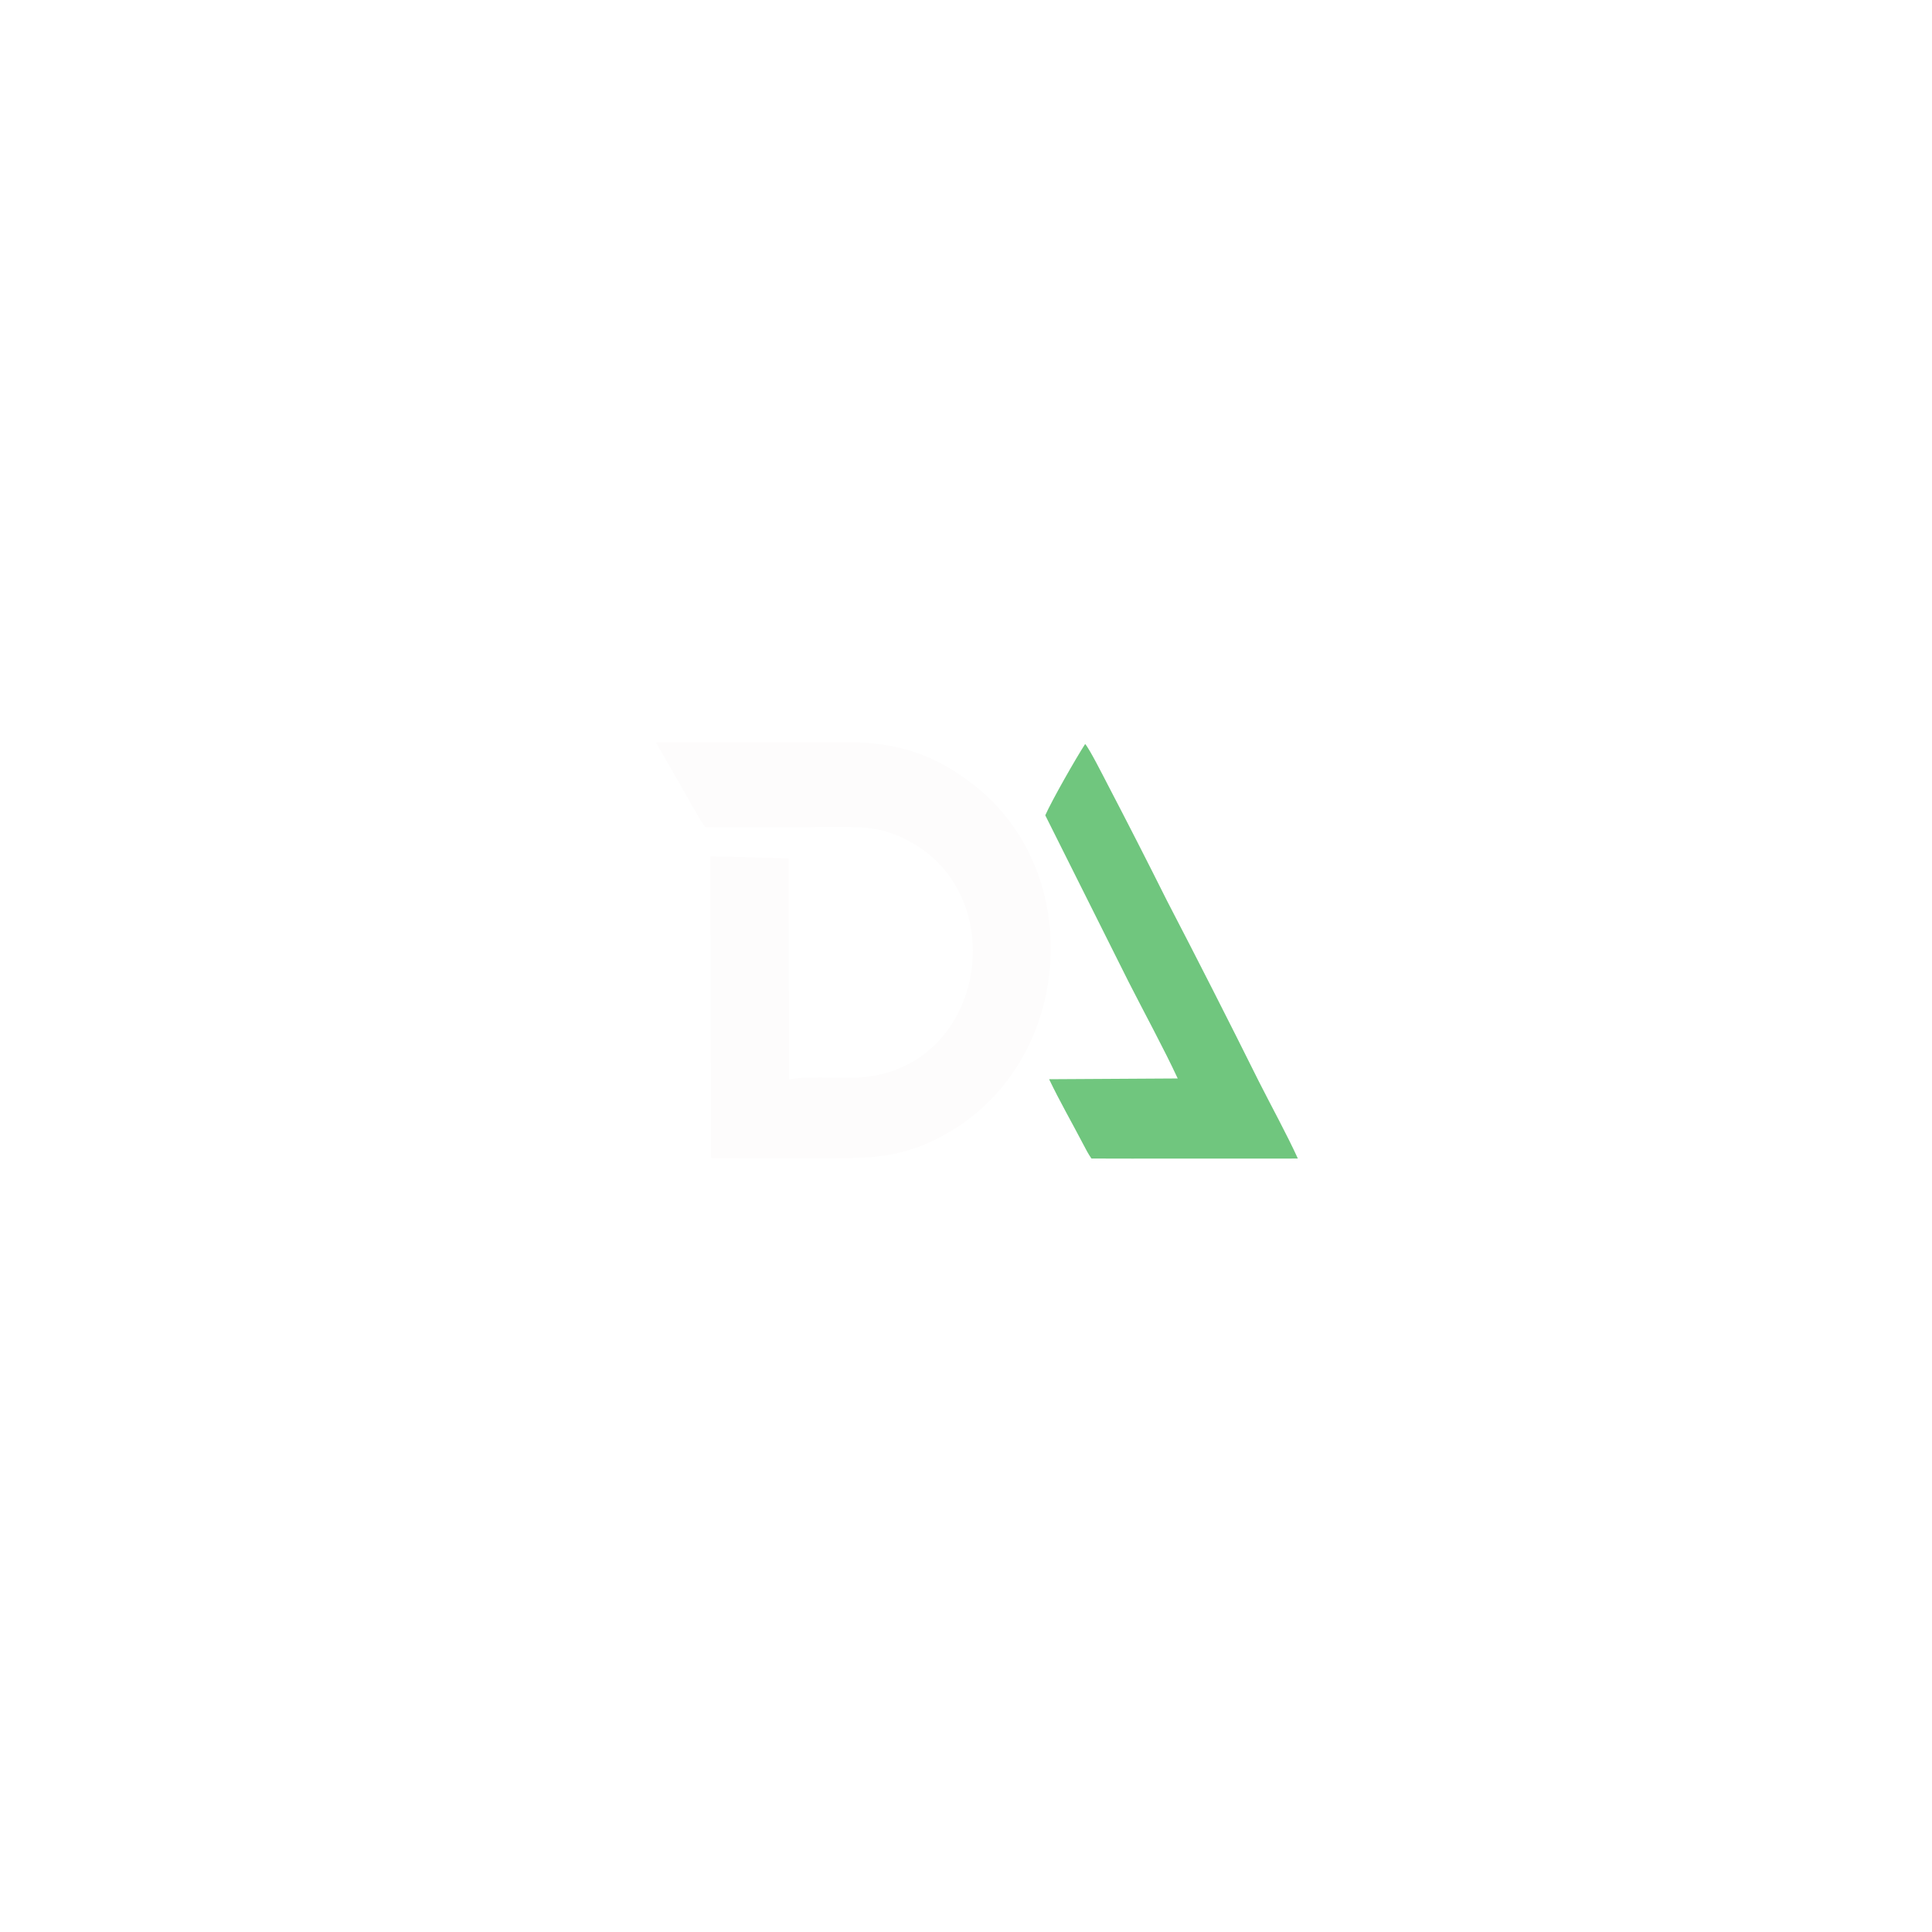
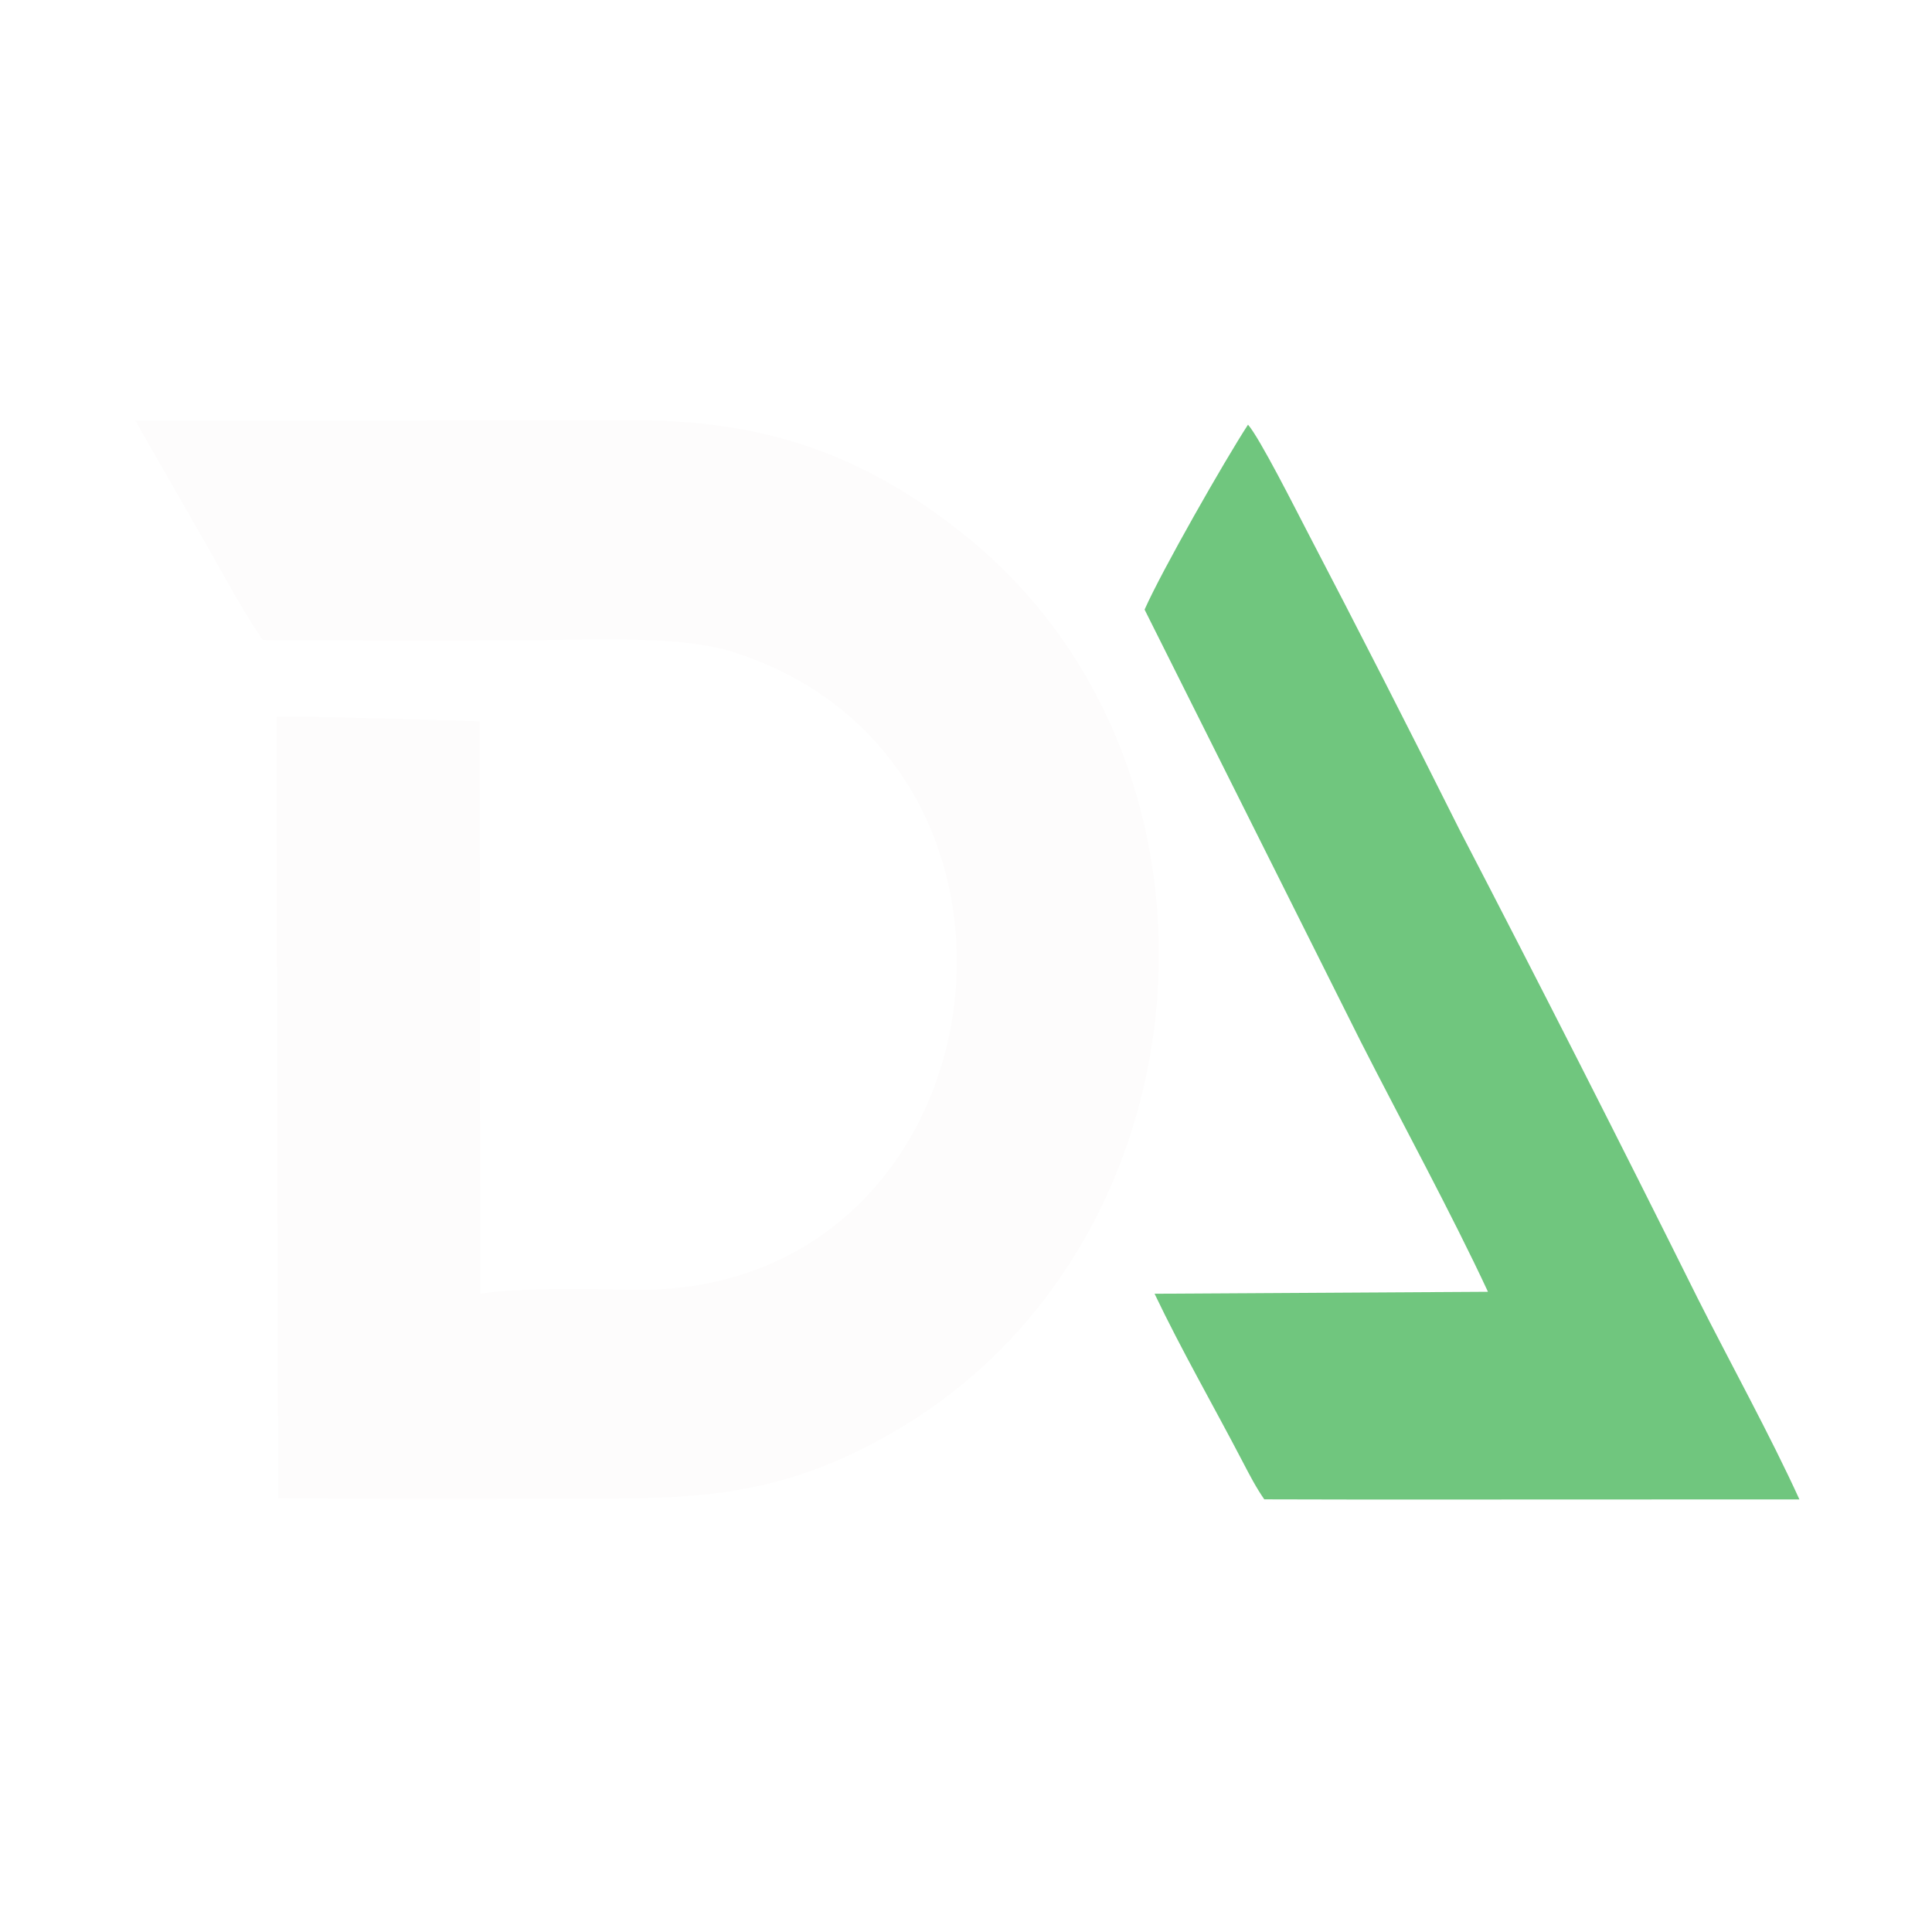
- <svg xmlns="http://www.w3.org/2000/svg" width="1024" height="1024" viewBox="0 0 1024 1024">
+ <svg xmlns="http://www.w3.org/2000/svg" width="512" height="512" viewBox="320 360 395 290" role="img" aria-label="Dean Aviv logo">
  <path fill="#FDFCFC" d="M347.675 393.534L450.747 393.438C476.719 393.595 496.637 400.491 516.914 416.644C575.635 463.422 568.395 561.023 504.034 599.476C477.549 615.3 458.74 613.844 429.453 613.91C411.935 614.015 394.417 613.981 376.899 613.807L376.695 537.697L376.563 454.004C390.071 454.042 404.485 454.632 418.065 454.971L418.179 572.036C425.619 570.664 441.578 571.051 449.413 571.193C525.562 572.572 540.96 463.168 469.625 440.72C458.333 437.166 437.579 438.418 425.456 438.428C408.212 438.515 390.967 438.488 373.724 438.346C369.827 432.738 365.74 425.11 362.303 419.066L347.675 393.534Z" />
  <path fill="#70C67E" d="M575.157 394.326C577.531 396.99 585.02 411.873 587 415.66C597.673 436.128 608.172 456.687 618.493 477.335C634.96 509.04 651.148 540.888 667.057 572.875C673.654 585.96 681.962 601.032 687.892 614.057L599.75 614.087L578.484 614.043C576.799 611.623 575.4 608.915 574.035 606.296C568.078 594.87 561.604 583.635 556.053 572.008L624.216 571.607C616.886 555.827 606.239 536.256 598.23 520.506L554.013 432.132C557.524 424.185 570.353 401.697 575.157 394.326Z" />
</svg>
